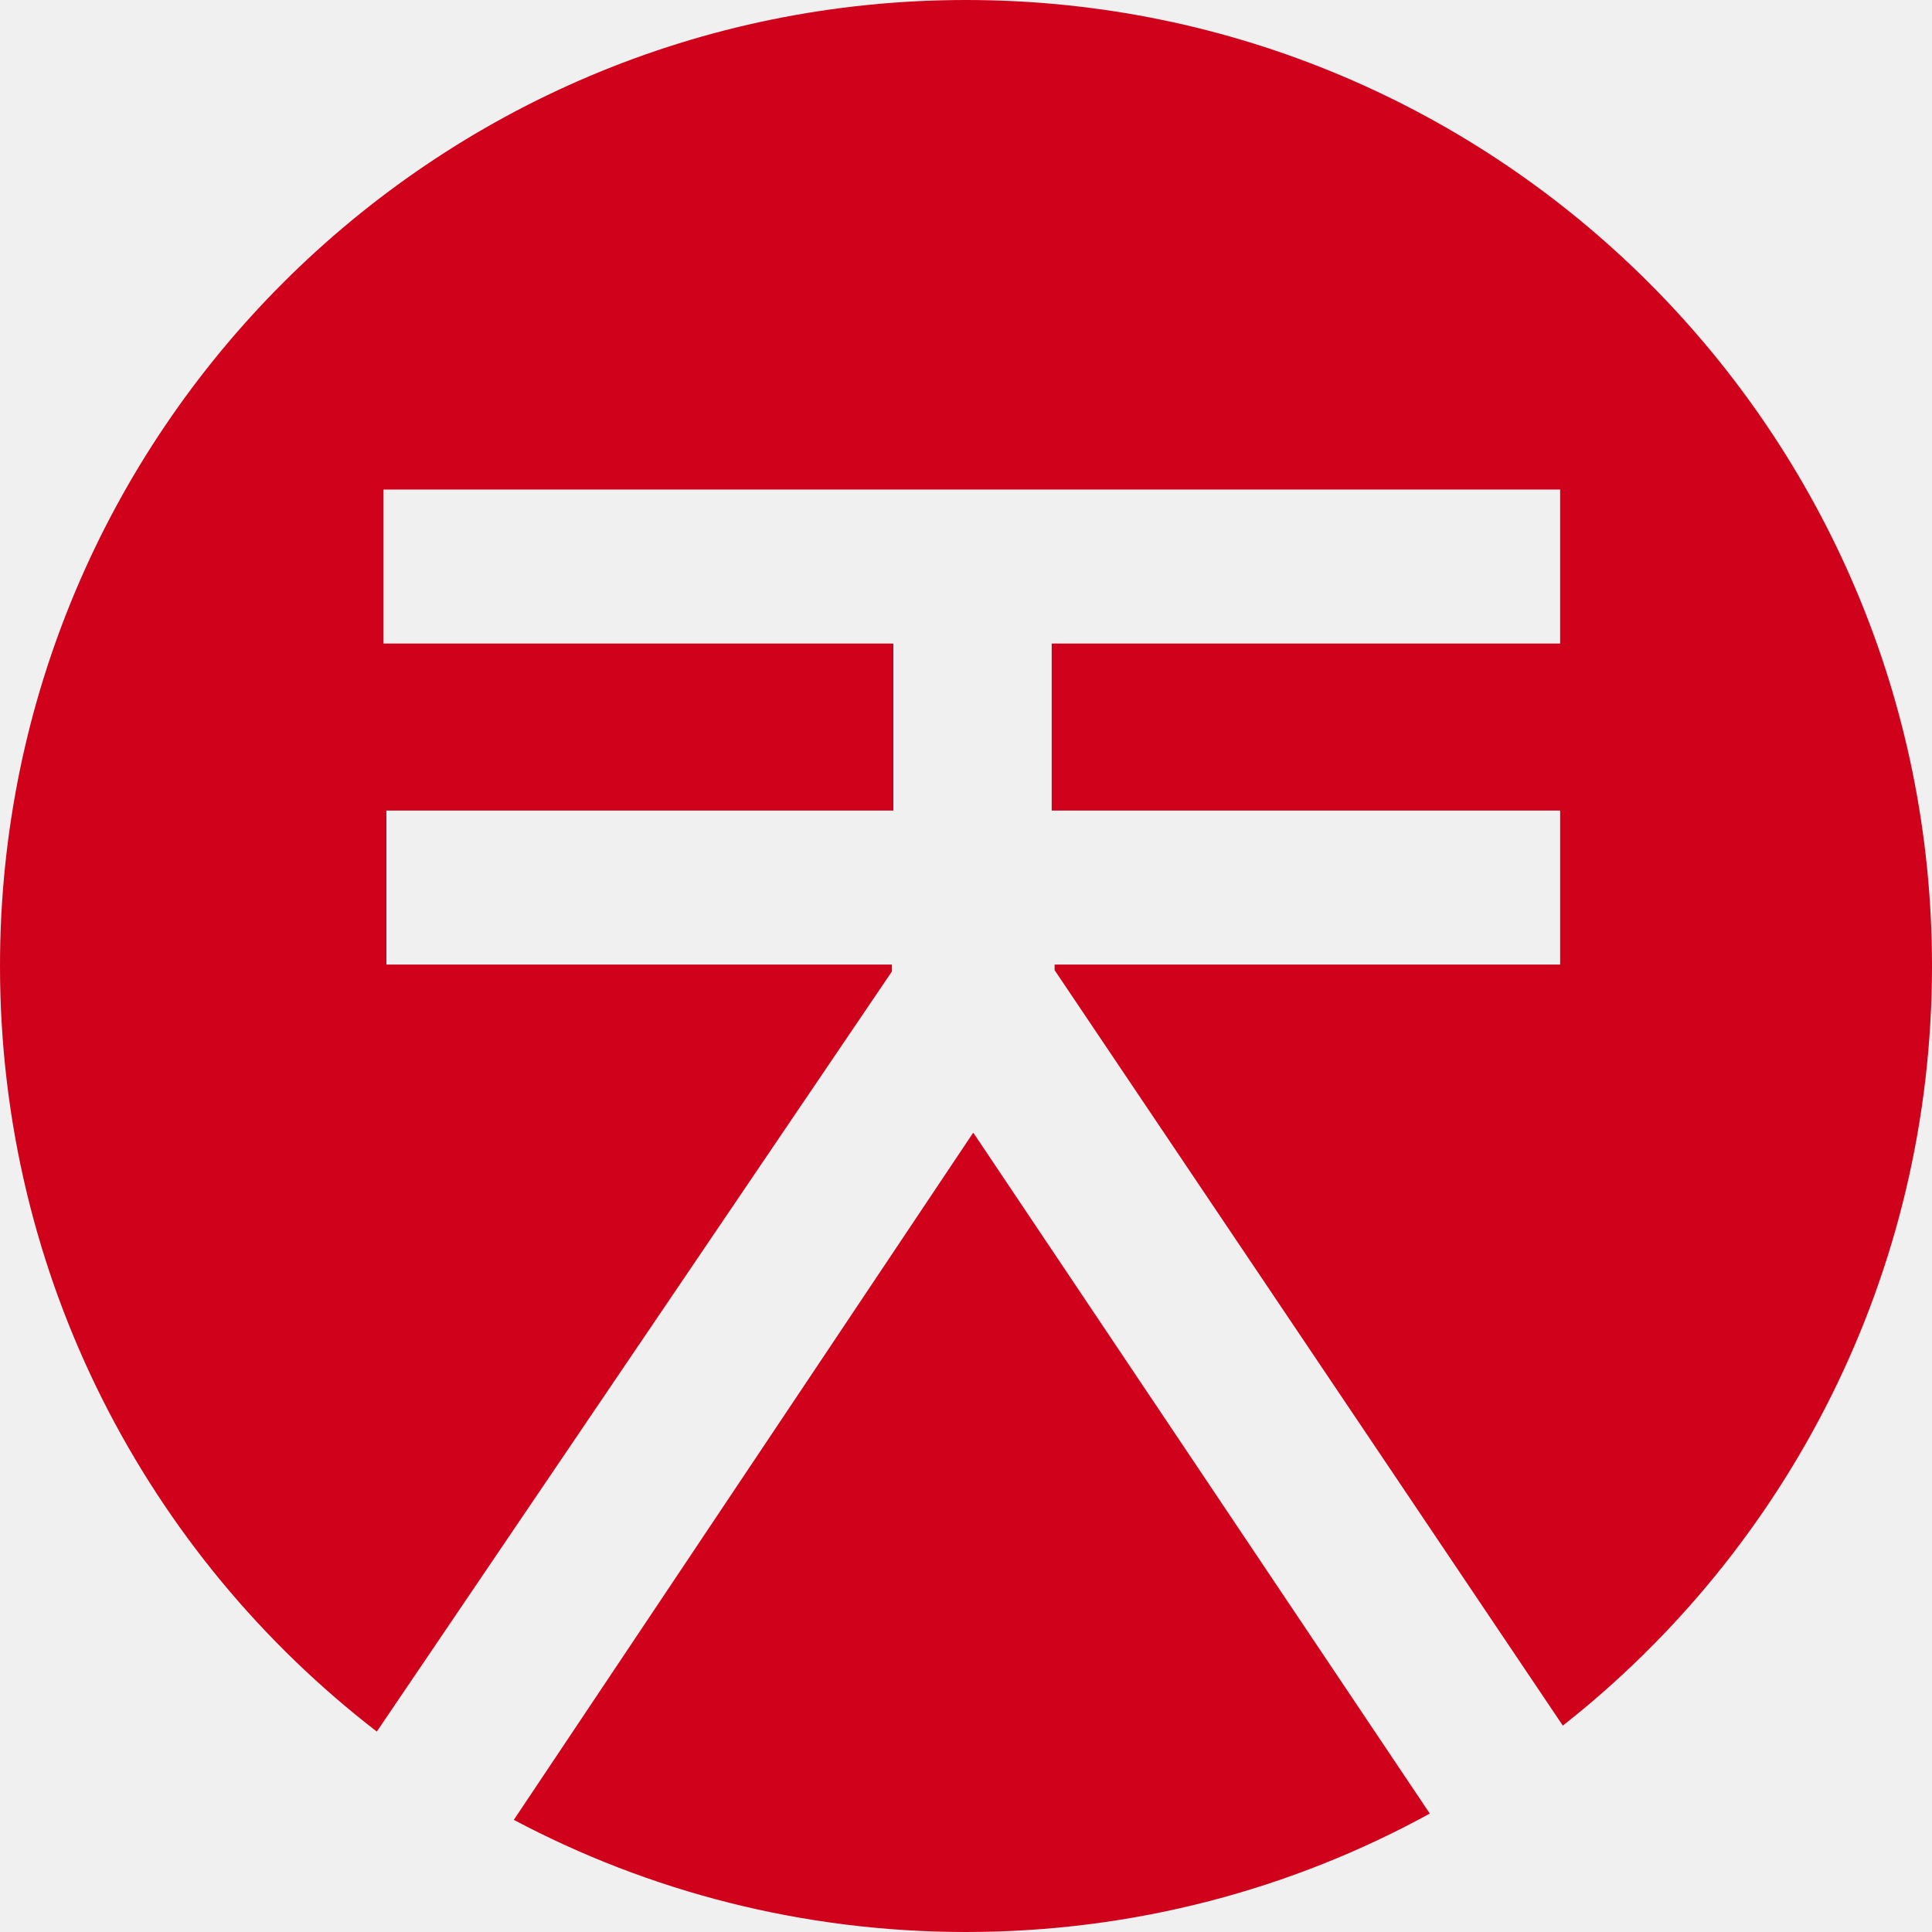
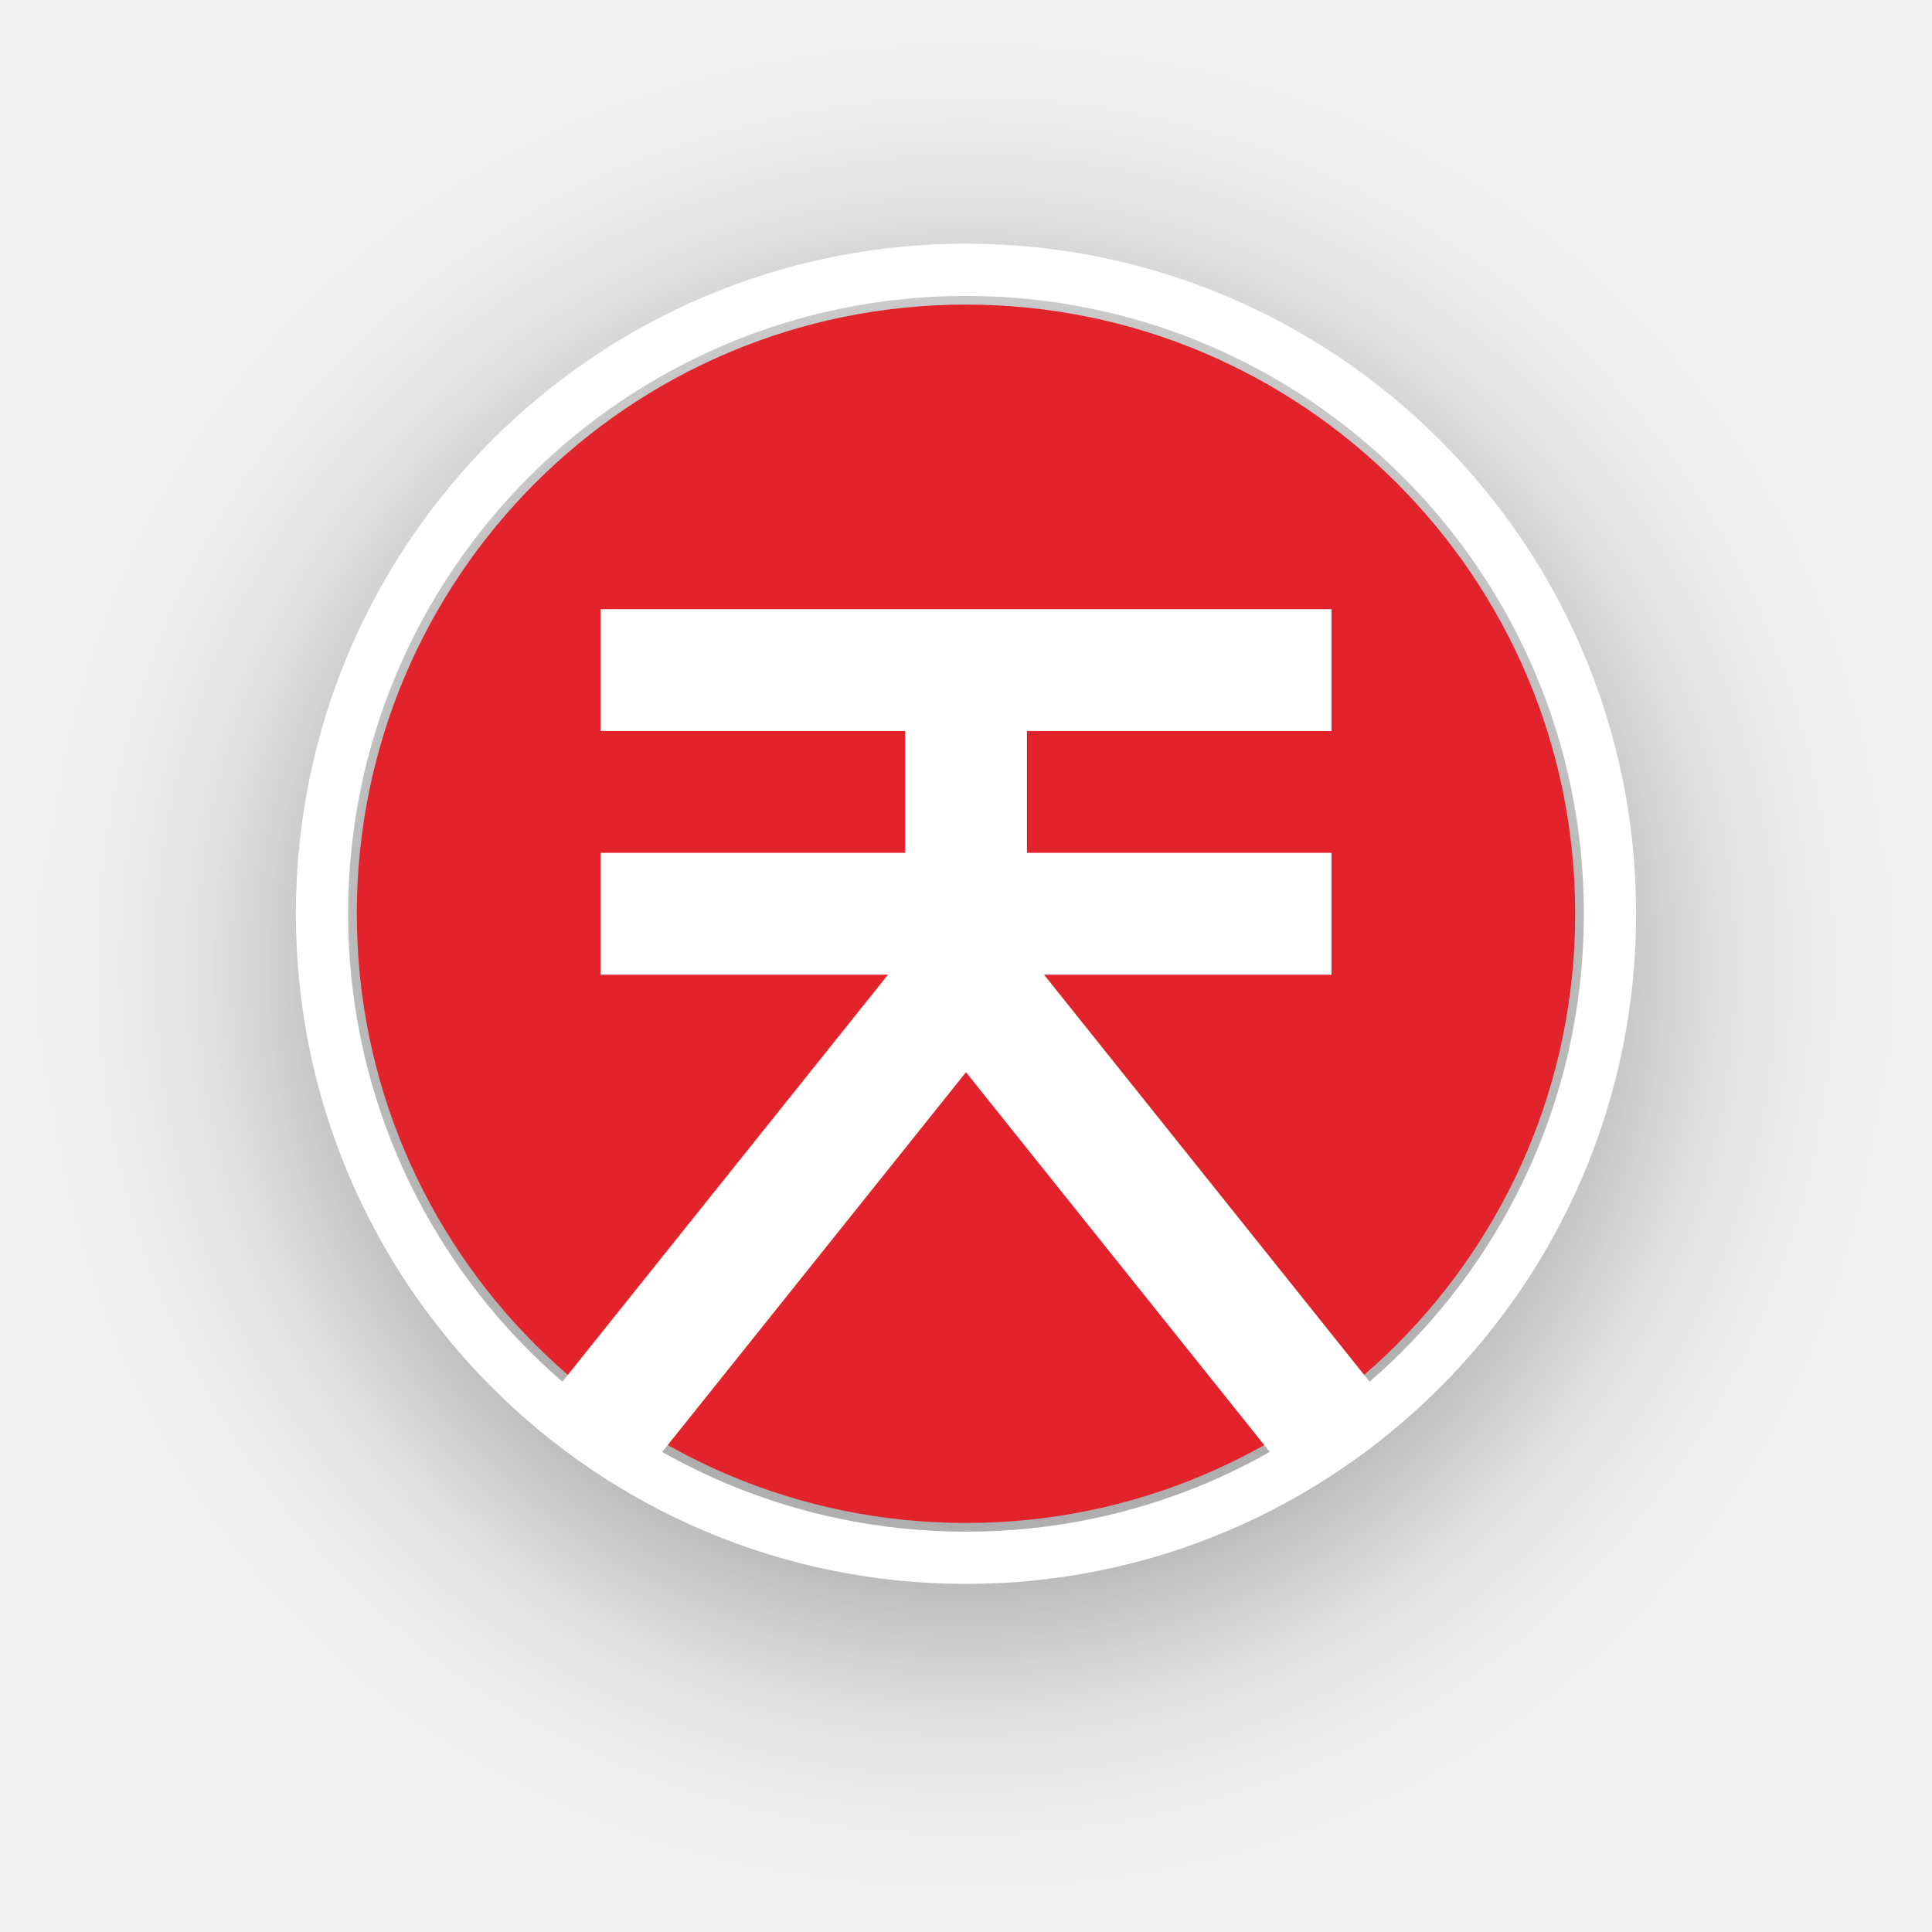
- <svg xmlns="http://www.w3.org/2000/svg" width="25" height="25" viewBox="0 0 133 133">
-   <path d="M67.019 77.999l31.41 46.848C88.954 130.045 78.072 133 66.5 133c-11.247 0-21.841-2.792-31.128-7.72l31.607-47.281h.04zM66.5 0C103.227 0 133 29.773 133 66.5c0 21.22-9.938 40.117-25.414 52.293L72.6 66.787v-.388l34.801.001V55.8L72.4 55.799V44.3h35V33.7h-81v10.6h35.099v11.499L26.6 55.8v10.6l34.799-.001v.48L25.94 119.203C10.164 107.043 0 87.959 0 66.5 0 29.773 29.773 0 66.5 0z" fill="#D0021B" fill-rule="evenodd" />
+ <svg xmlns="http://www.w3.org/2000/svg" width="74" height="74" viewBox="0 0 74 74" fill="none">
+   <g filter="url(#filter0_d)">
+     <circle cx="37" cy="35" r="23.333" fill="#E3232C" />
+     <mask id="path-2-inside-1" fill="white">
+       <path fill-rule="evenodd" clip-rule="evenodd" d="M62.667 35C62.667 49.176 51.175 60.667 37 60.667C22.825 60.667 11.333 49.176 11.333 35C11.333 20.825 22.825 9.334 37 9.334C51.175 9.334 62.667 20.825 62.667 35Z" />
+     </mask>
+     <path d="M60.667 35C60.667 48.071 50.071 58.667 37 58.667V62.667C52.28 62.667 64.667 50.28 64.667 35H60.667ZM37 58.667C23.929 58.667 13.333 48.071 13.333 35H9.333C9.333 50.28 21.72 62.667 37 62.667V58.667ZM13.333 35C13.333 21.93 23.929 11.334 37 11.334V7.333C21.72 7.333 9.333 19.721 9.333 35H13.333ZM37 11.334C50.071 11.334 60.667 21.93 60.667 35H64.667C64.667 19.721 52.28 7.333 37 7.333V11.334Z" fill="white" mask="url(#path-2-inside-1)" />
+     <path fill-rule="evenodd" clip-rule="evenodd" d="M51 28H23V23.333H51V28Z" fill="white" />
+     <path fill-rule="evenodd" clip-rule="evenodd" d="M51 37.333H23V32.666H51V37.333Z" fill="white" />
+     <path fill-rule="evenodd" clip-rule="evenodd" d="M37 41.068L49.178 56.291L52.822 53.376L39.334 36.515L39.334 25.666L34.667 25.666L34.667 36.515L21.178 53.376L24.822 56.291L37 41.068Z" fill="white" />
+   </g>
+   <defs>
+     <filter id="filter0_d" x="0" y="0" width="74" height="74" filterUnits="userSpaceOnUse" color-interpolation-filters="sRGB">
+       <feFlood flood-opacity="0" result="BackgroundImageFix" />
+       <feColorMatrix in="SourceAlpha" type="matrix" values="0 0 0 0 0 0 0 0 0 0 0 0 0 0 0 0 0 0 127 0" />
+       <feOffset dy="2" />
+       <feGaussianBlur stdDeviation="4.5" />
+       <feColorMatrix type="matrix" values="0 0 0 0 0 0 0 0 0 0 0 0 0 0 0 0 0 0 0.35 0" />
+       <feBlend mode="normal" in2="BackgroundImageFix" result="effect1_dropShadow" />
+       <feBlend mode="normal" in="SourceGraphic" in2="effect1_dropShadow" result="shape" />
+     </filter>
+   </defs>
</svg>
